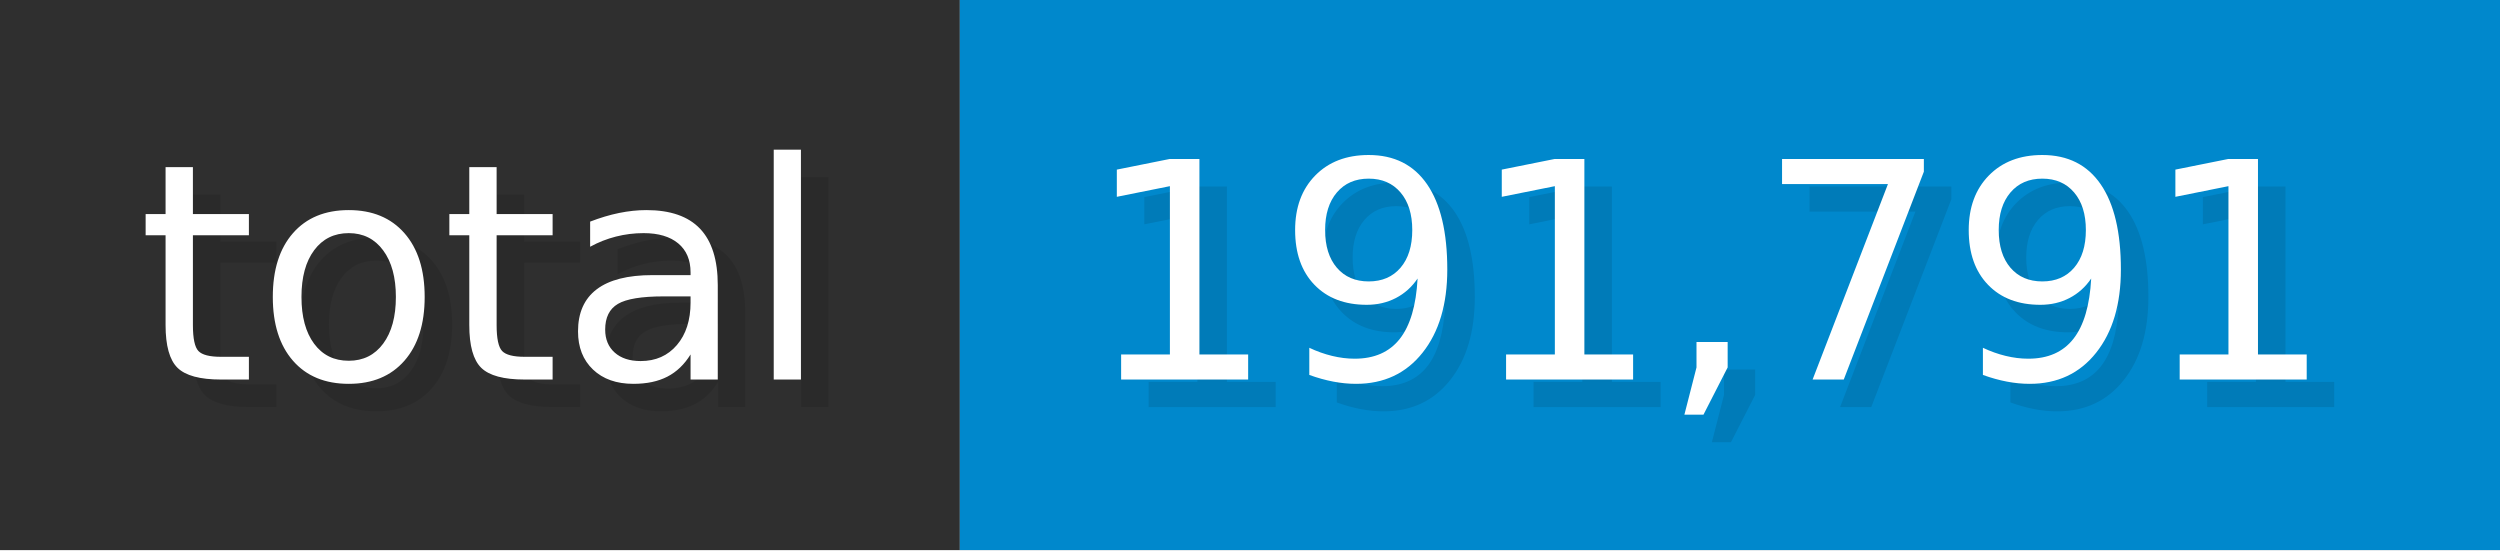
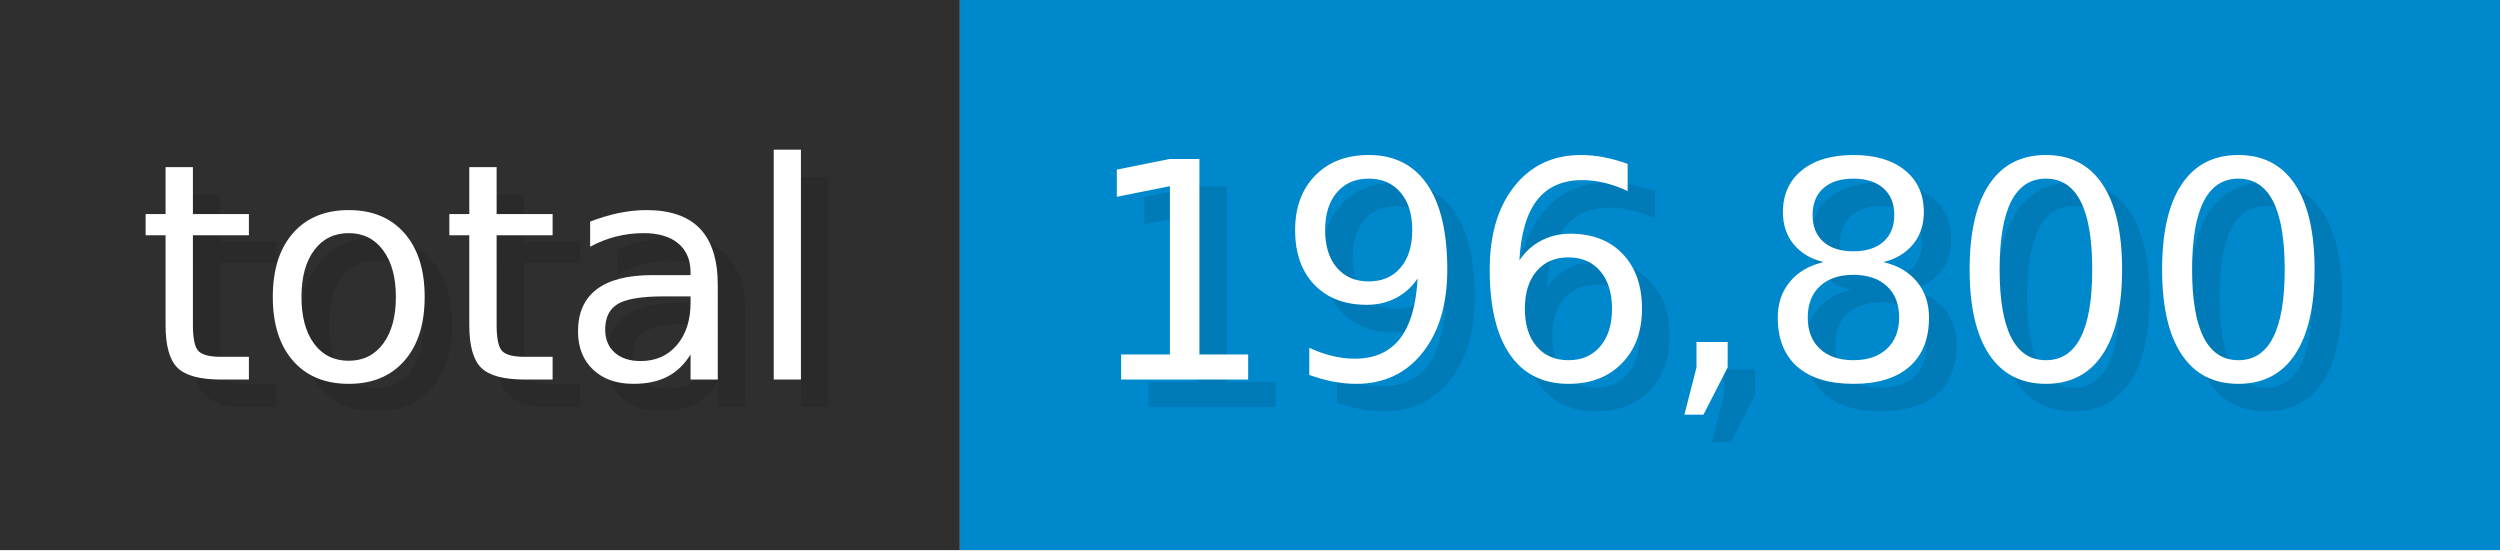
- <svg xmlns="http://www.w3.org/2000/svg" width="90.9" height="20" viewBox="0 0 909 200" role="img" aria-label="total: 191,791">
+ <svg xmlns="http://www.w3.org/2000/svg" width="90.9" height="20" viewBox="0 0 909 200" role="img" aria-label="total: 196,800">
  <g>
    <rect fill="#2F2F2F" width="349" height="200" />
    <rect fill="#08C" x="349" width="560" height="200" />
  </g>
  <g aria-hidden="true" fill="#fff" text-anchor="start" font-family="Verdana,DejaVu Sans,sans-serif" font-size="110">
    <text x="60" y="148" textLength="249" fill="#000" opacity="0.1">total</text>
    <text x="50" y="138" textLength="249">total</text>
-     <text x="404" y="148" textLength="460" fill="#000" opacity="0.1">191,791</text>
-     <text x="394" y="138" textLength="460">191,791</text>
+     <text x="404" y="148" textLength="460" fill="#000" opacity="0.1">196,800</text>
+     <text x="394" y="138" textLength="460">196,800</text>
  </g>
</svg>
